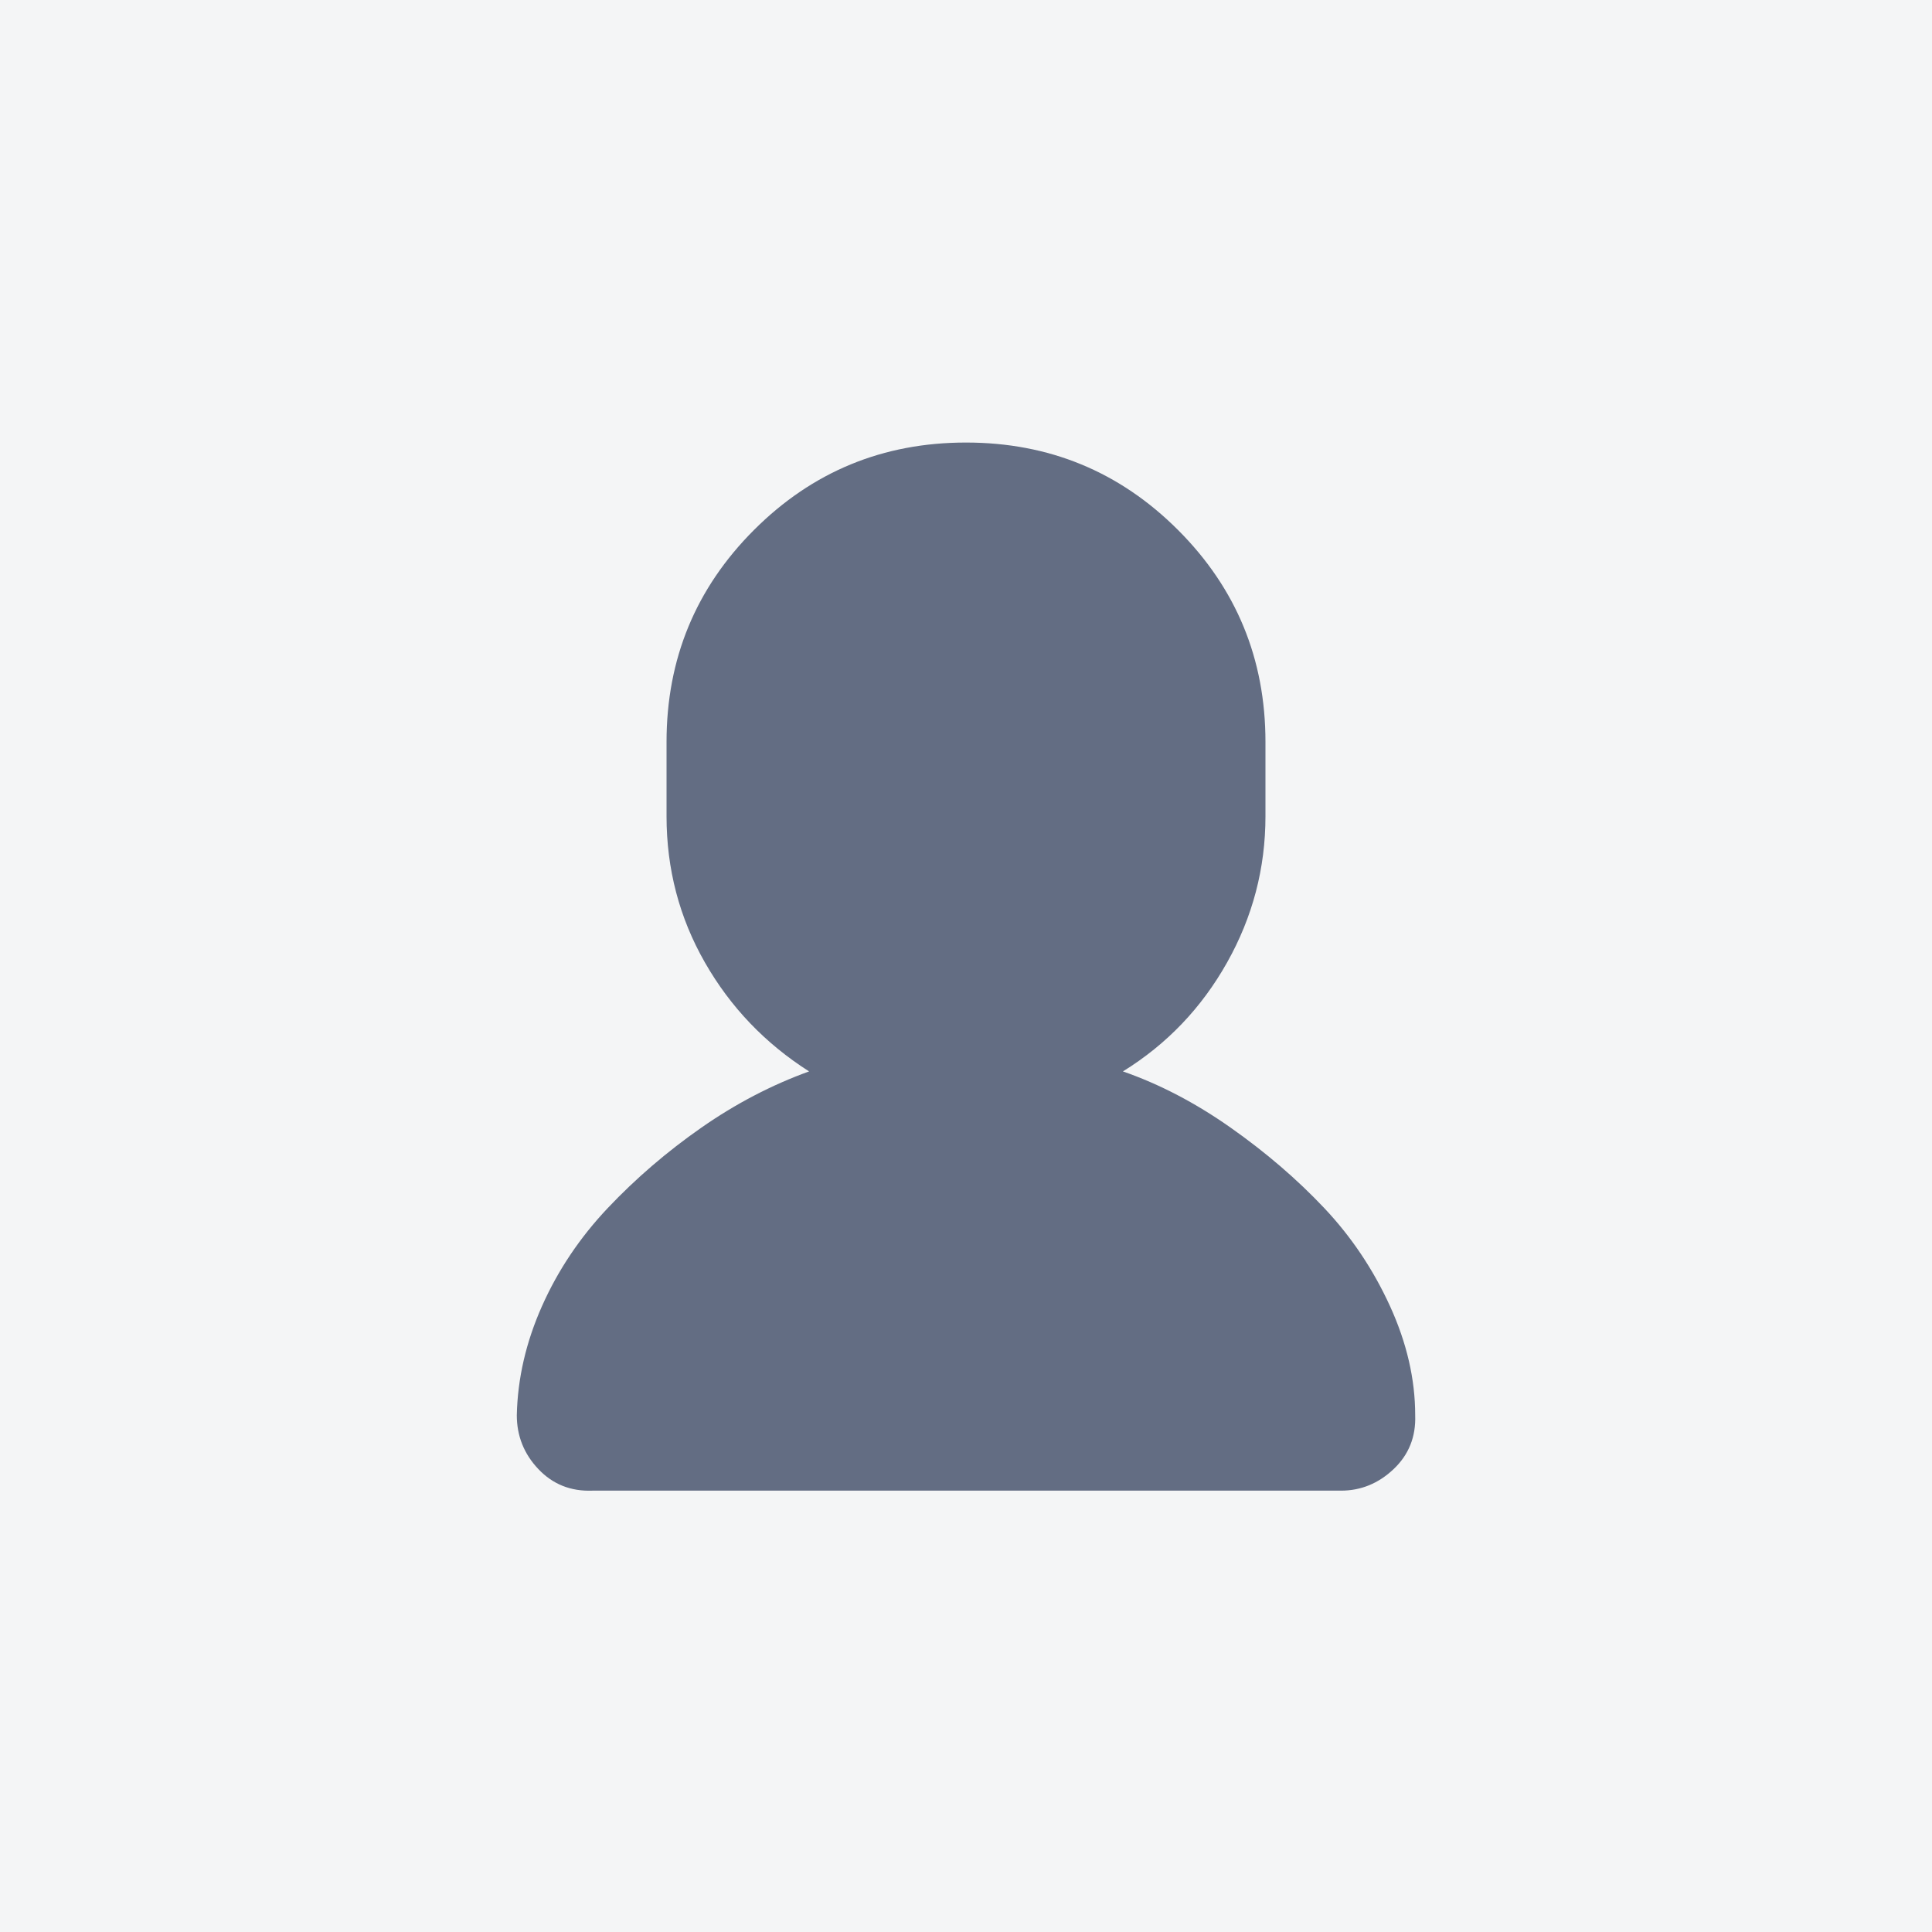
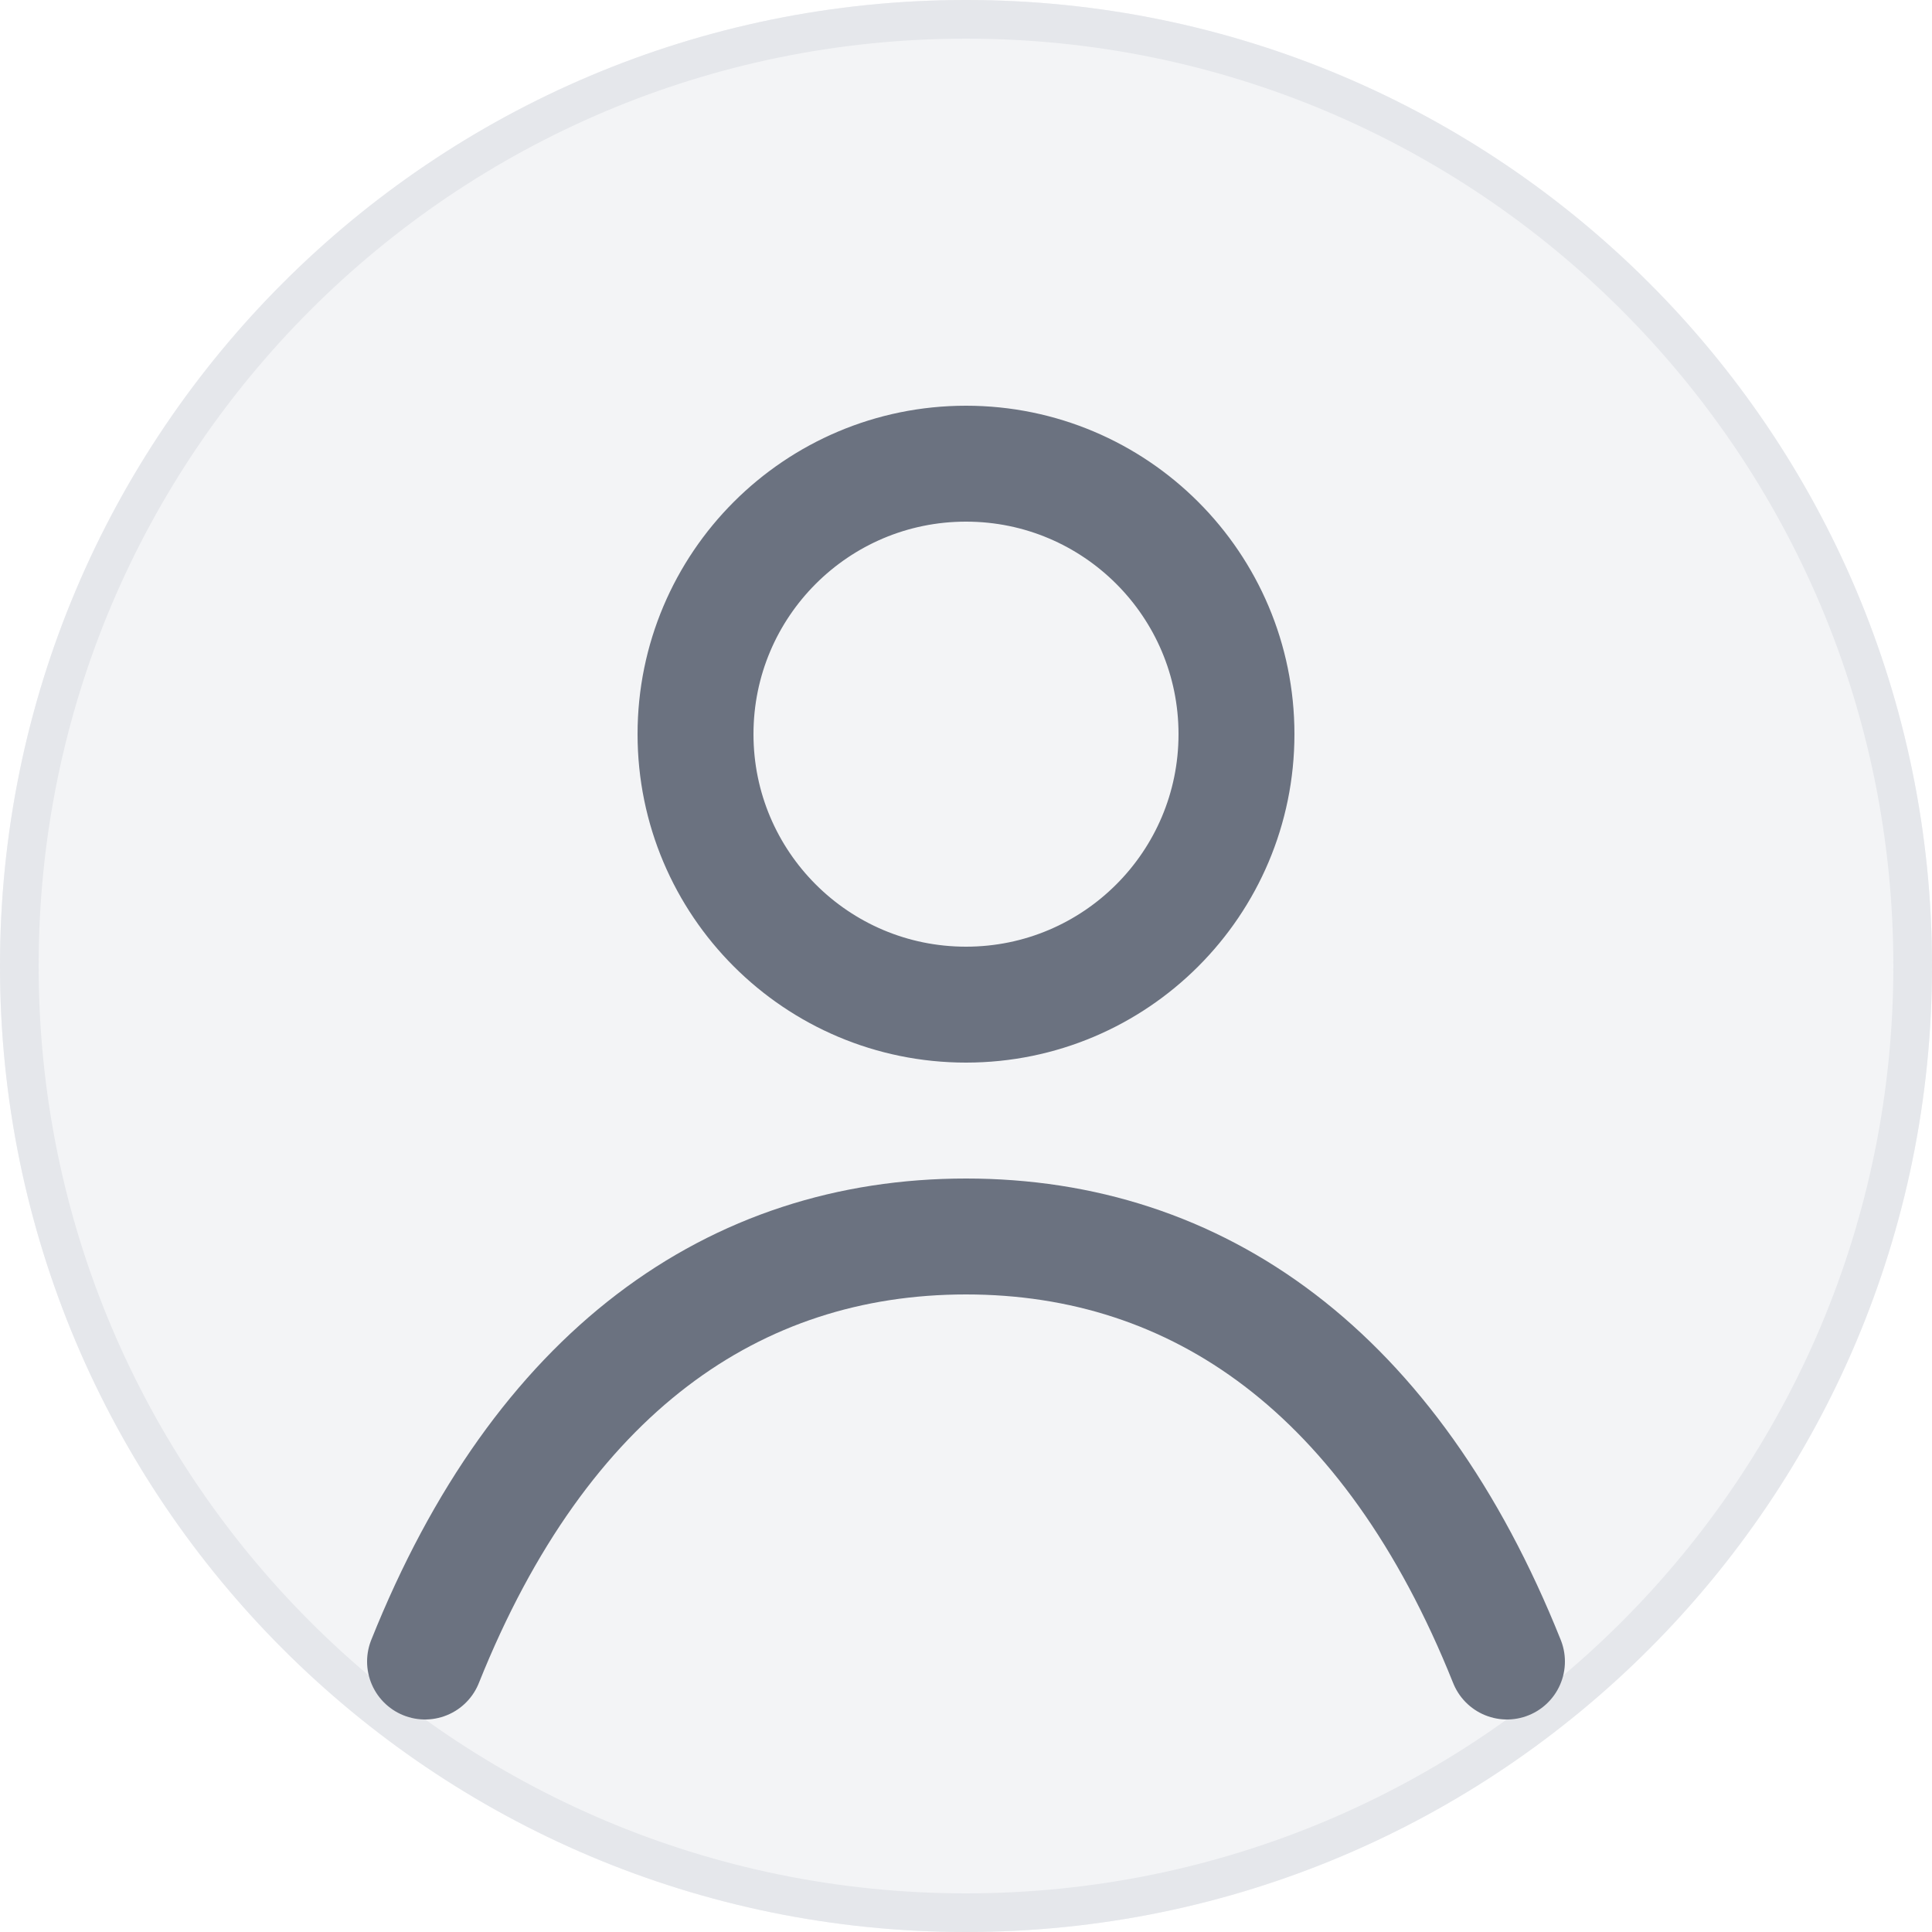
<svg xmlns="http://www.w3.org/2000/svg" width="100" height="100" viewBox="0 0 100 100" fill="none">
-   <rect width="100" height="100" fill="#F4F5F6" />
-   <path d="M26.75 73.25C26.75 74.325 27.122 75.255 27.866 76.04C28.61 76.825 29.54 77.197 30.656 77.156H69.406C70.439 77.156 71.349 76.784 72.134 76.04C72.919 75.296 73.291 74.366 73.25 73.25C73.25 71.39 72.816 69.509 71.948 67.608C71.08 65.707 69.943 64.012 68.538 62.524C67.133 61.036 65.521 59.651 63.702 58.37C61.883 57.089 60.023 56.117 58.122 55.456C60.395 54.051 62.193 52.17 63.516 49.814C64.839 47.458 65.5 44.937 65.5 42.25V38.406C65.5 34.107 63.991 30.449 60.974 27.432C57.957 24.415 54.299 22.906 50 22.906C45.701 22.906 42.043 24.415 39.026 27.432C36.009 30.449 34.5 34.107 34.5 38.406V42.25C34.5 44.978 35.161 47.499 36.484 49.814C37.807 52.129 39.605 54.009 41.878 55.456C39.935 56.159 38.075 57.13 36.298 58.37C34.521 59.61 32.909 60.995 31.462 62.524C30.015 64.053 28.879 65.748 28.052 67.608C27.225 69.468 26.791 71.349 26.75 73.25Z" fill="#636D83" />
+   <circle cx="50" cy="50" r="50" fill="#F3F4F6" />
+   <circle cx="50" cy="50" r="49" stroke="#E5E7EB" stroke-width="2" />
+   <circle cx="50" cy="38" r="14" stroke="#6B7280" stroke-width="6" />
+   <path d="M22 86C28 71 38 64 50 64C62 64 72 71 78 86" stroke="#6B7280" stroke-width="6" stroke-linecap="round" />
</svg>
